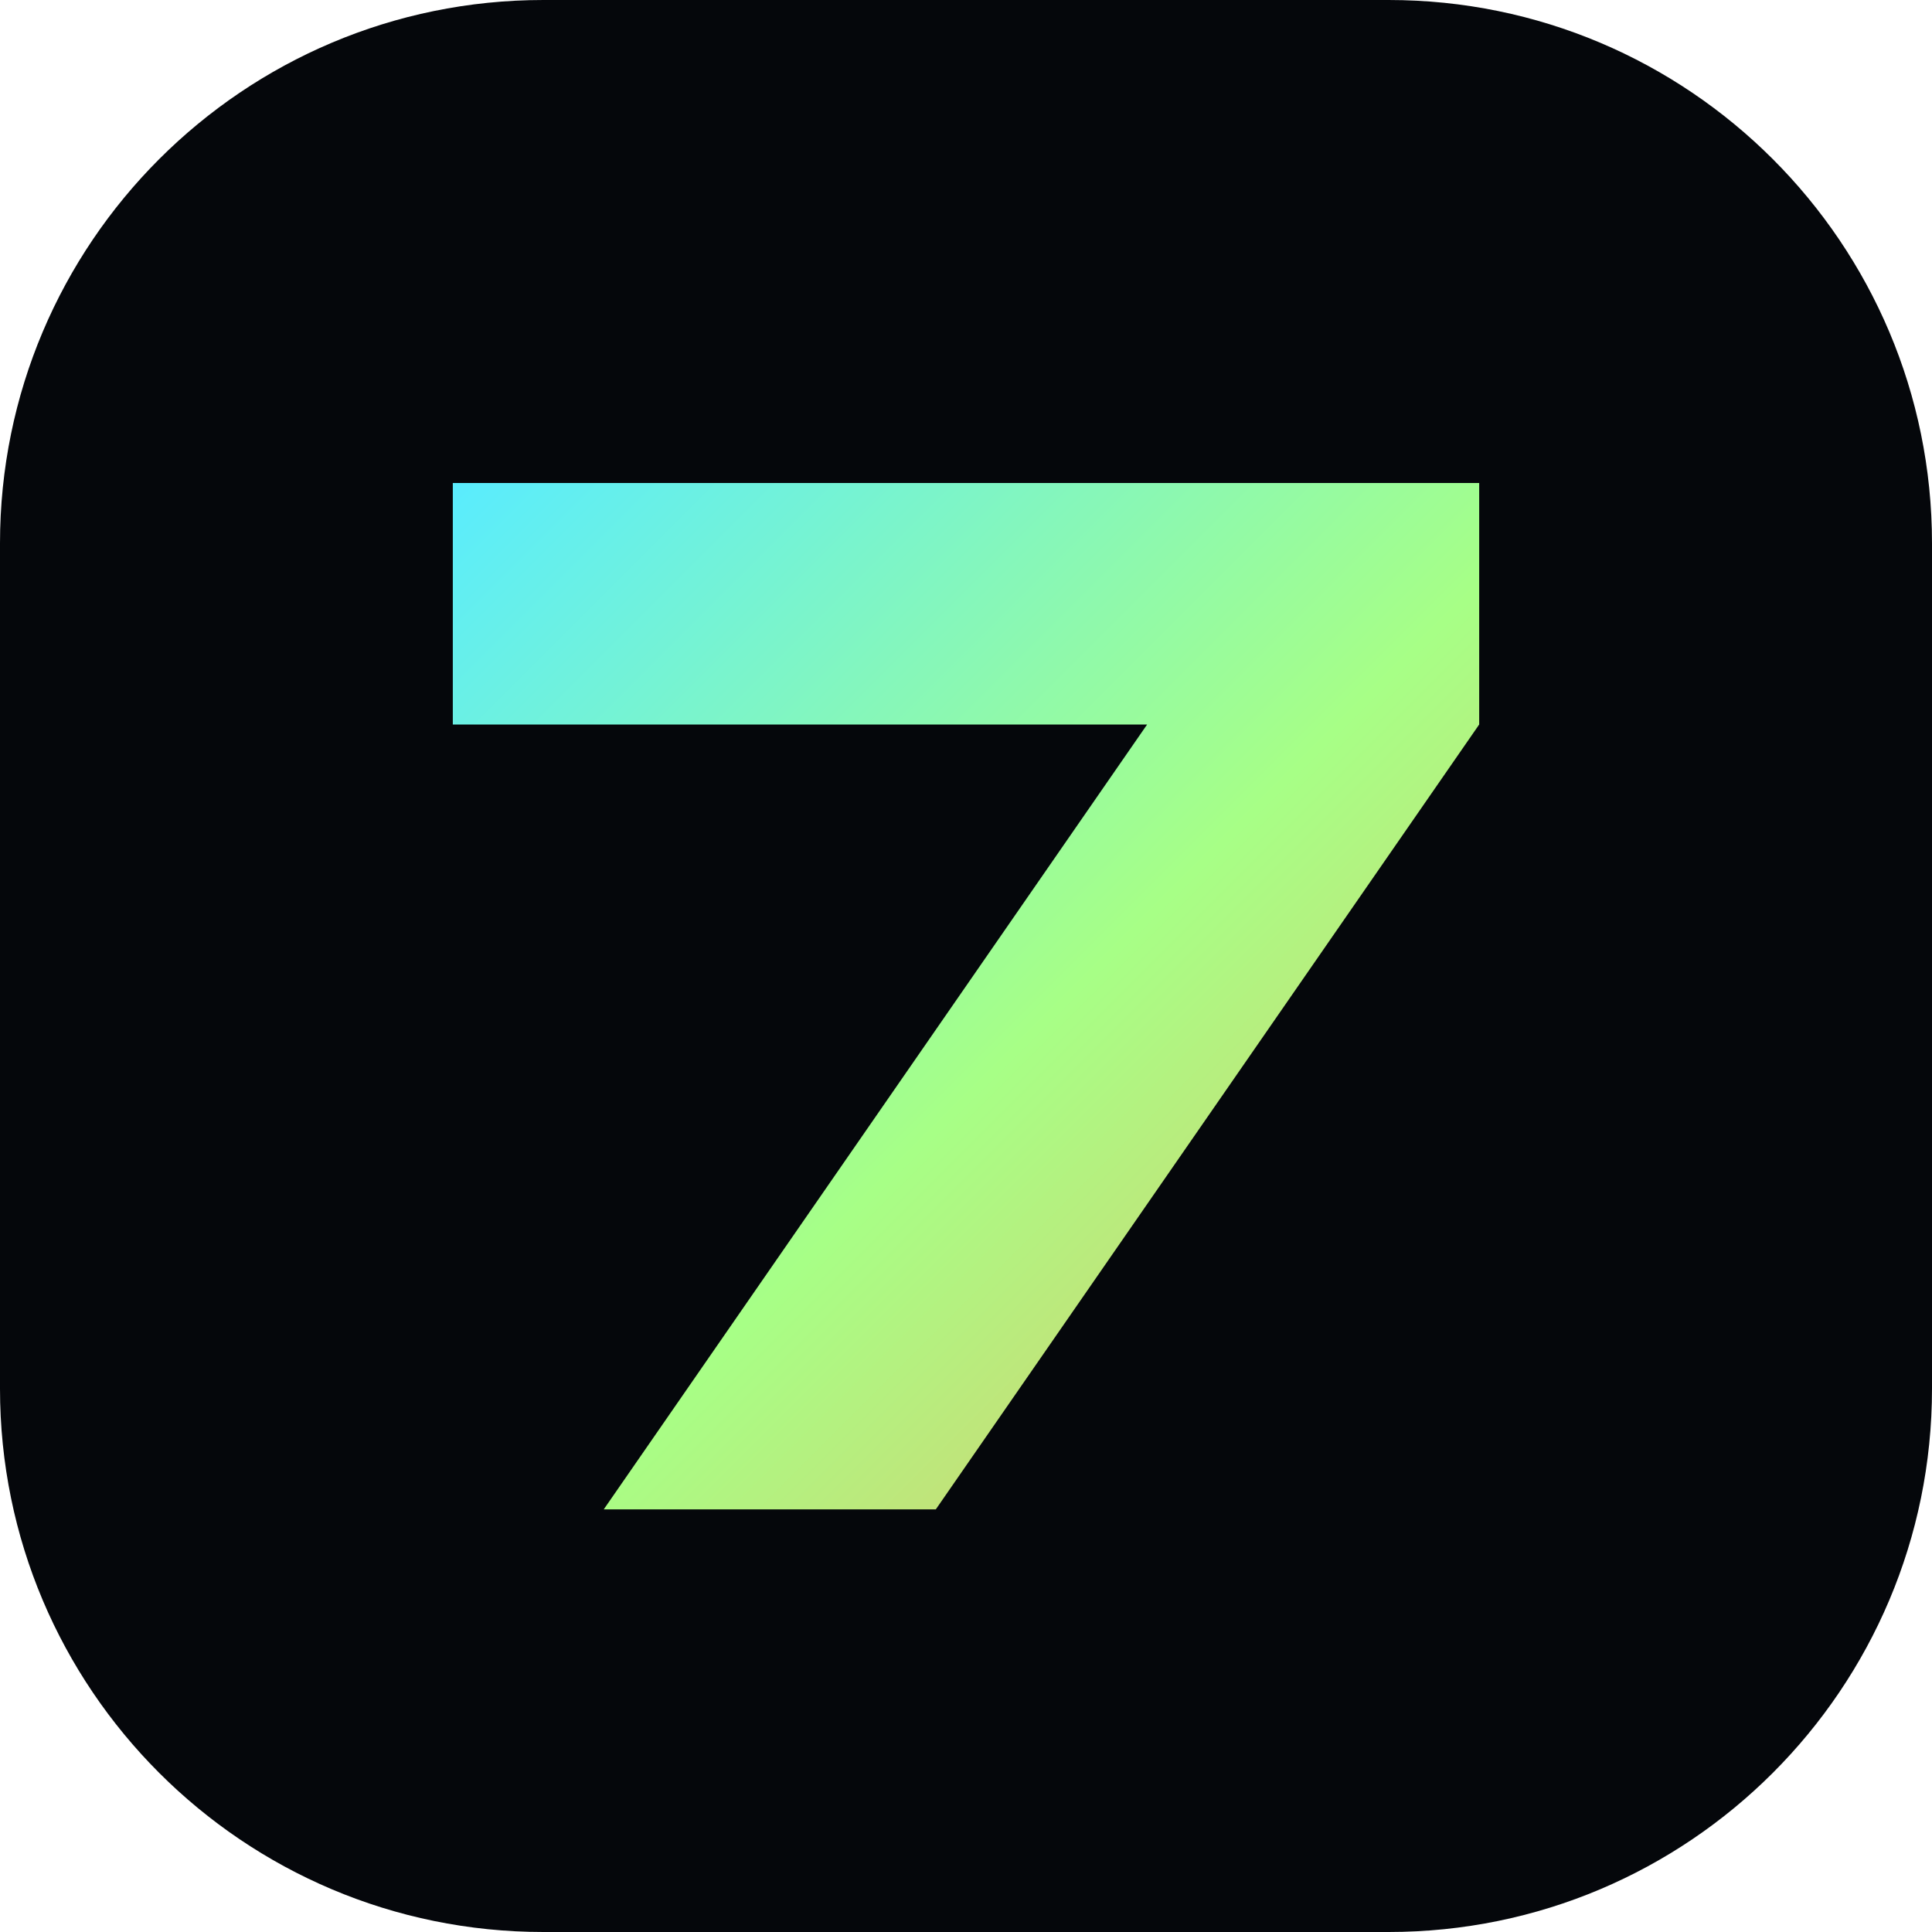
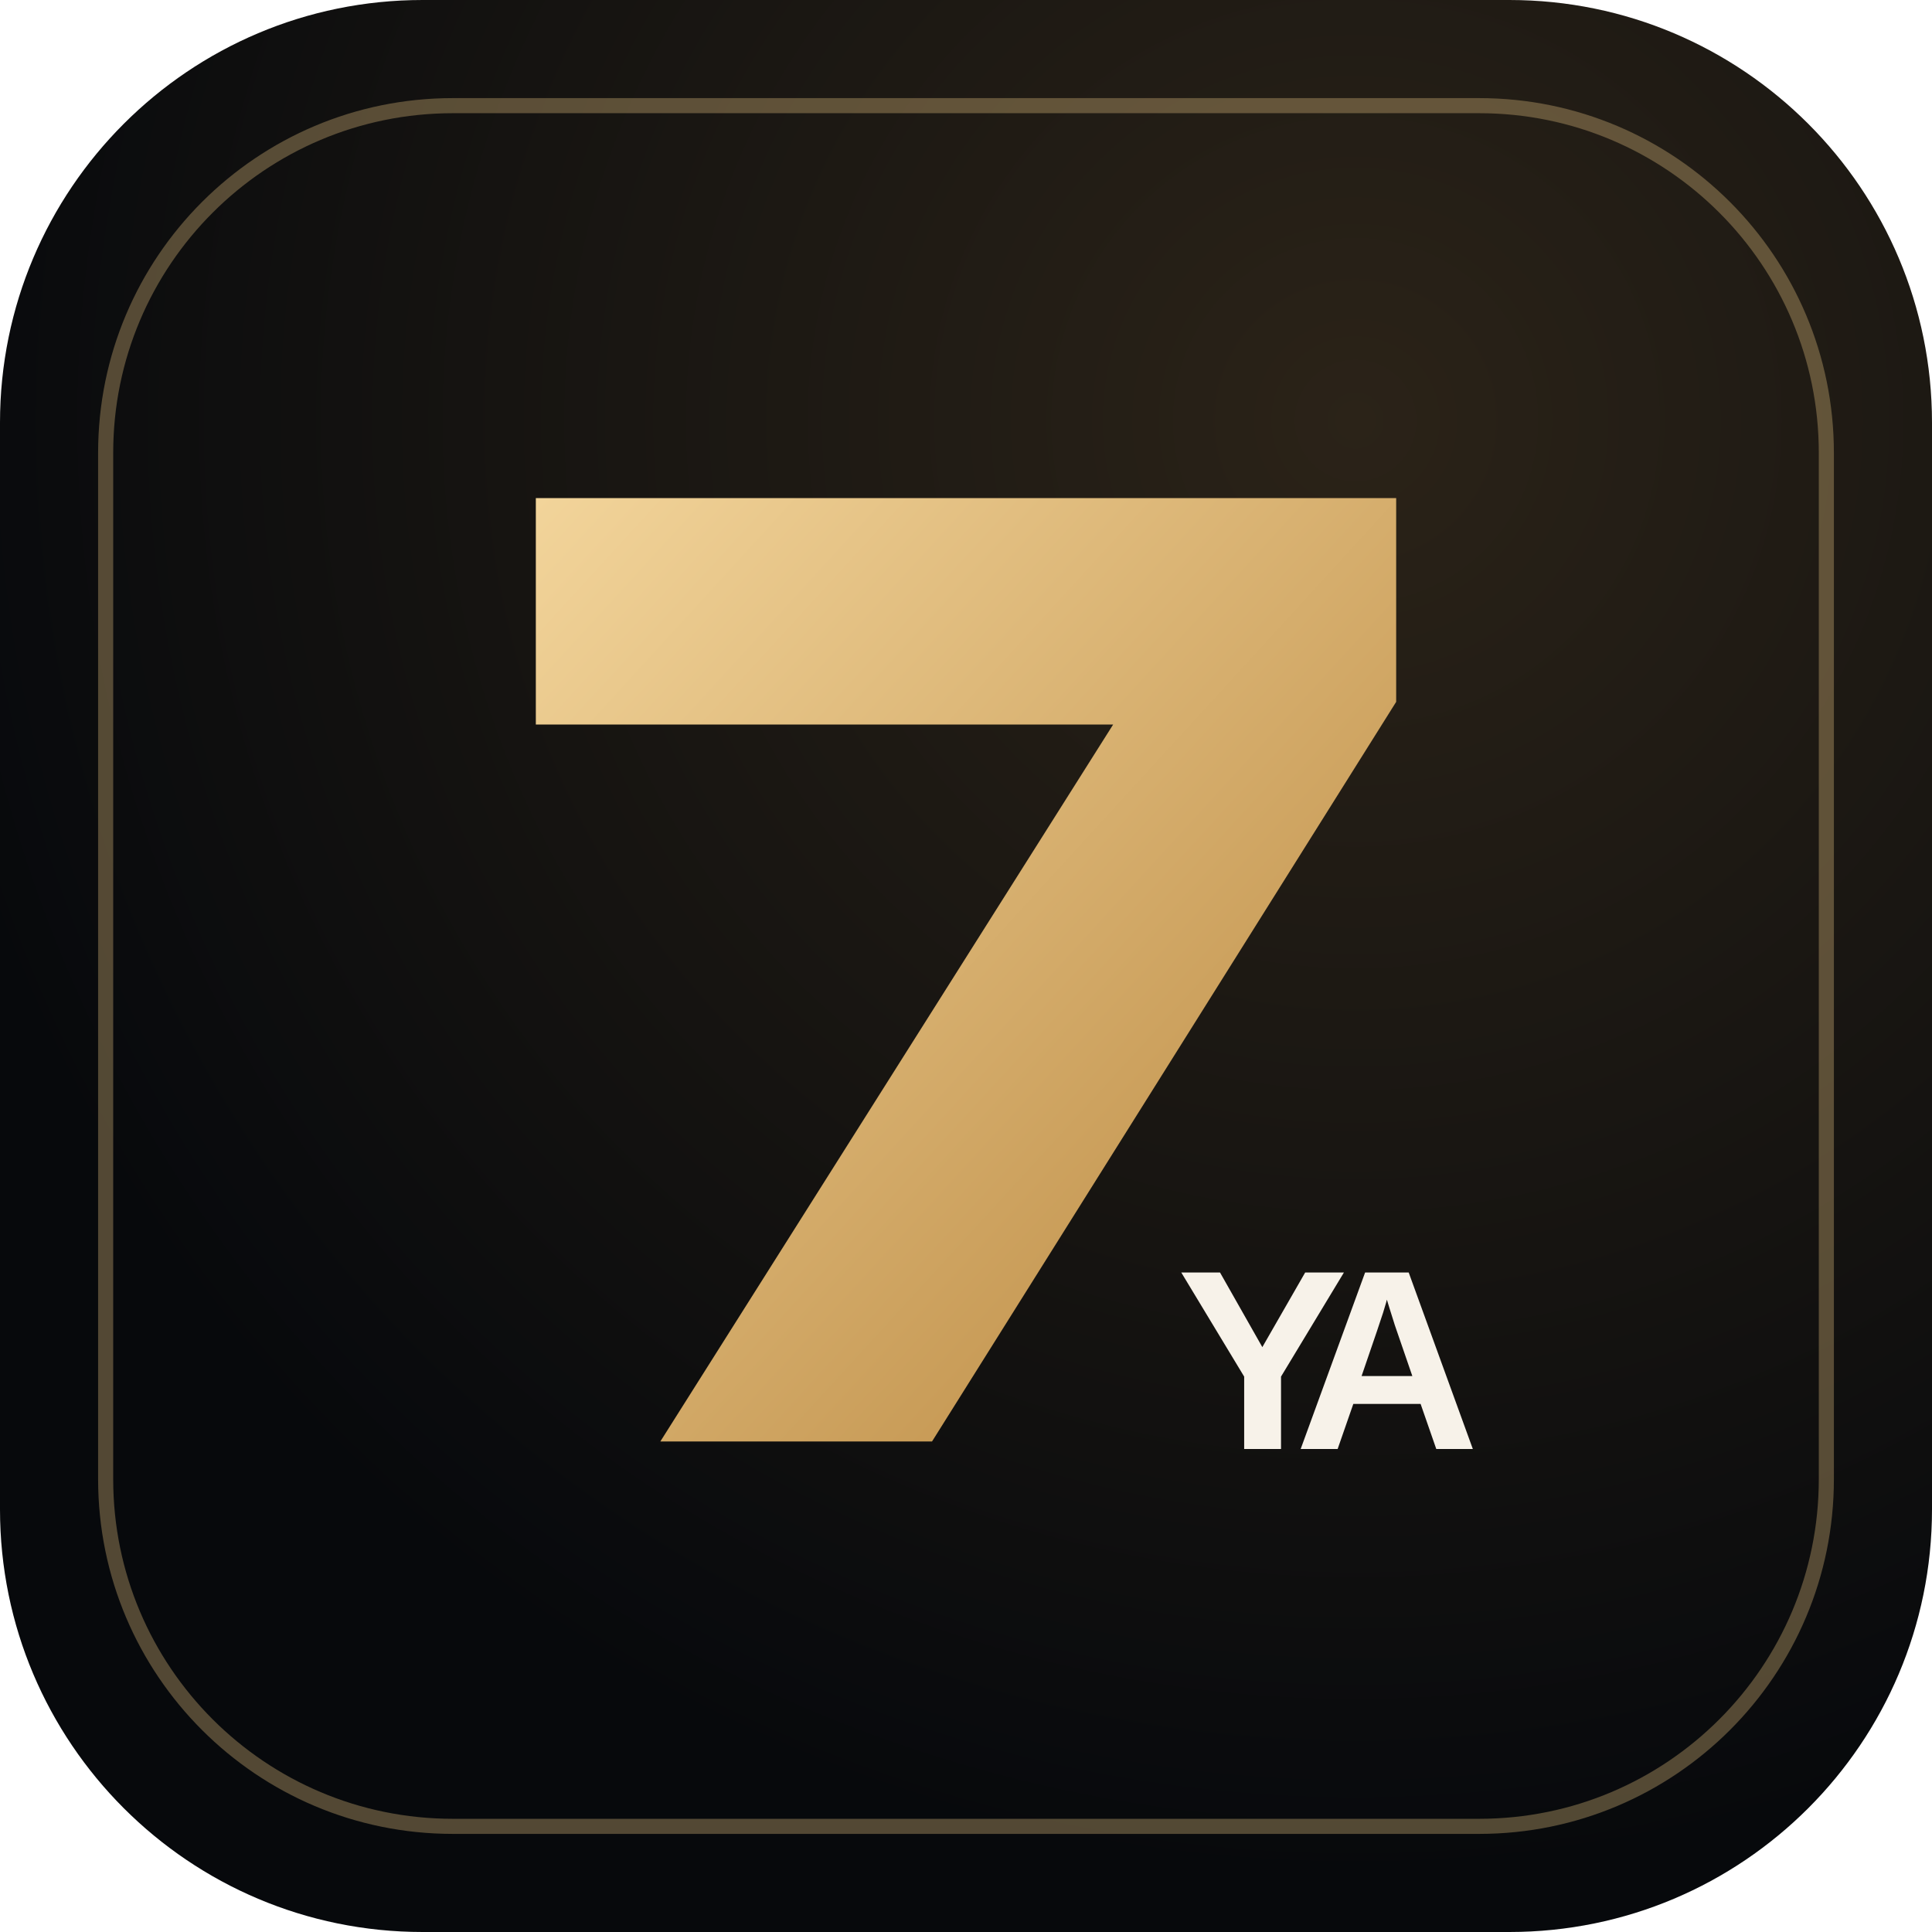
- <svg xmlns="http://www.w3.org/2000/svg" viewBox="0 0 64 64" role="img" aria-label="7YA">
+ <svg xmlns="http://www.w3.org/2000/svg" viewBox="0 0 512 512" role="img" aria-labelledby="title desc">
  <defs>
-     <linearGradient id="g" x1="0" y1="0" x2="1" y2="1">
-       <stop stop-color="#59ecff" />
-       <stop offset=".55" stop-color="#a7ff86" />
-       <stop offset="1" stop-color="#e5bc68" />
+     <linearGradient id="gold" x1="0" y1="0" x2="1" y2="1">
+       <stop offset="0" stop-color="#f2d49a" />
+       <stop offset="1" stop-color="#b9873f" />
    </linearGradient>
+     <radialGradient id="glow" cx="70%" cy="22%" r="75%">
+       <stop offset="0" stop-color="#2b2318" />
+       <stop offset="1" stop-color="#07090c" />
+     </radialGradient>
  </defs>
-   <rect width="64" height="64" rx="18" fill="#05070b" />
-   <path d="M15 16h34v8L31 50H20l18-26H15z" fill="url(#g)" />
+   <rect width="512" height="512" rx="112" fill="url(#glow)" />
+   <rect x="28" y="28" width="456" height="456" rx="92" fill="none" stroke="#e0bd80" stroke-opacity=".35" stroke-width="4" />
+   <path d="M142 132h228v54L247 382h-72l120-190H142z" fill="url(#gold)" />
+   <text x="352" y="384" text-anchor="middle" fill="#f7f2e9" font-family="Arial, sans-serif" font-size="68" font-weight="900" letter-spacing="-8">YA</text>
</svg>
